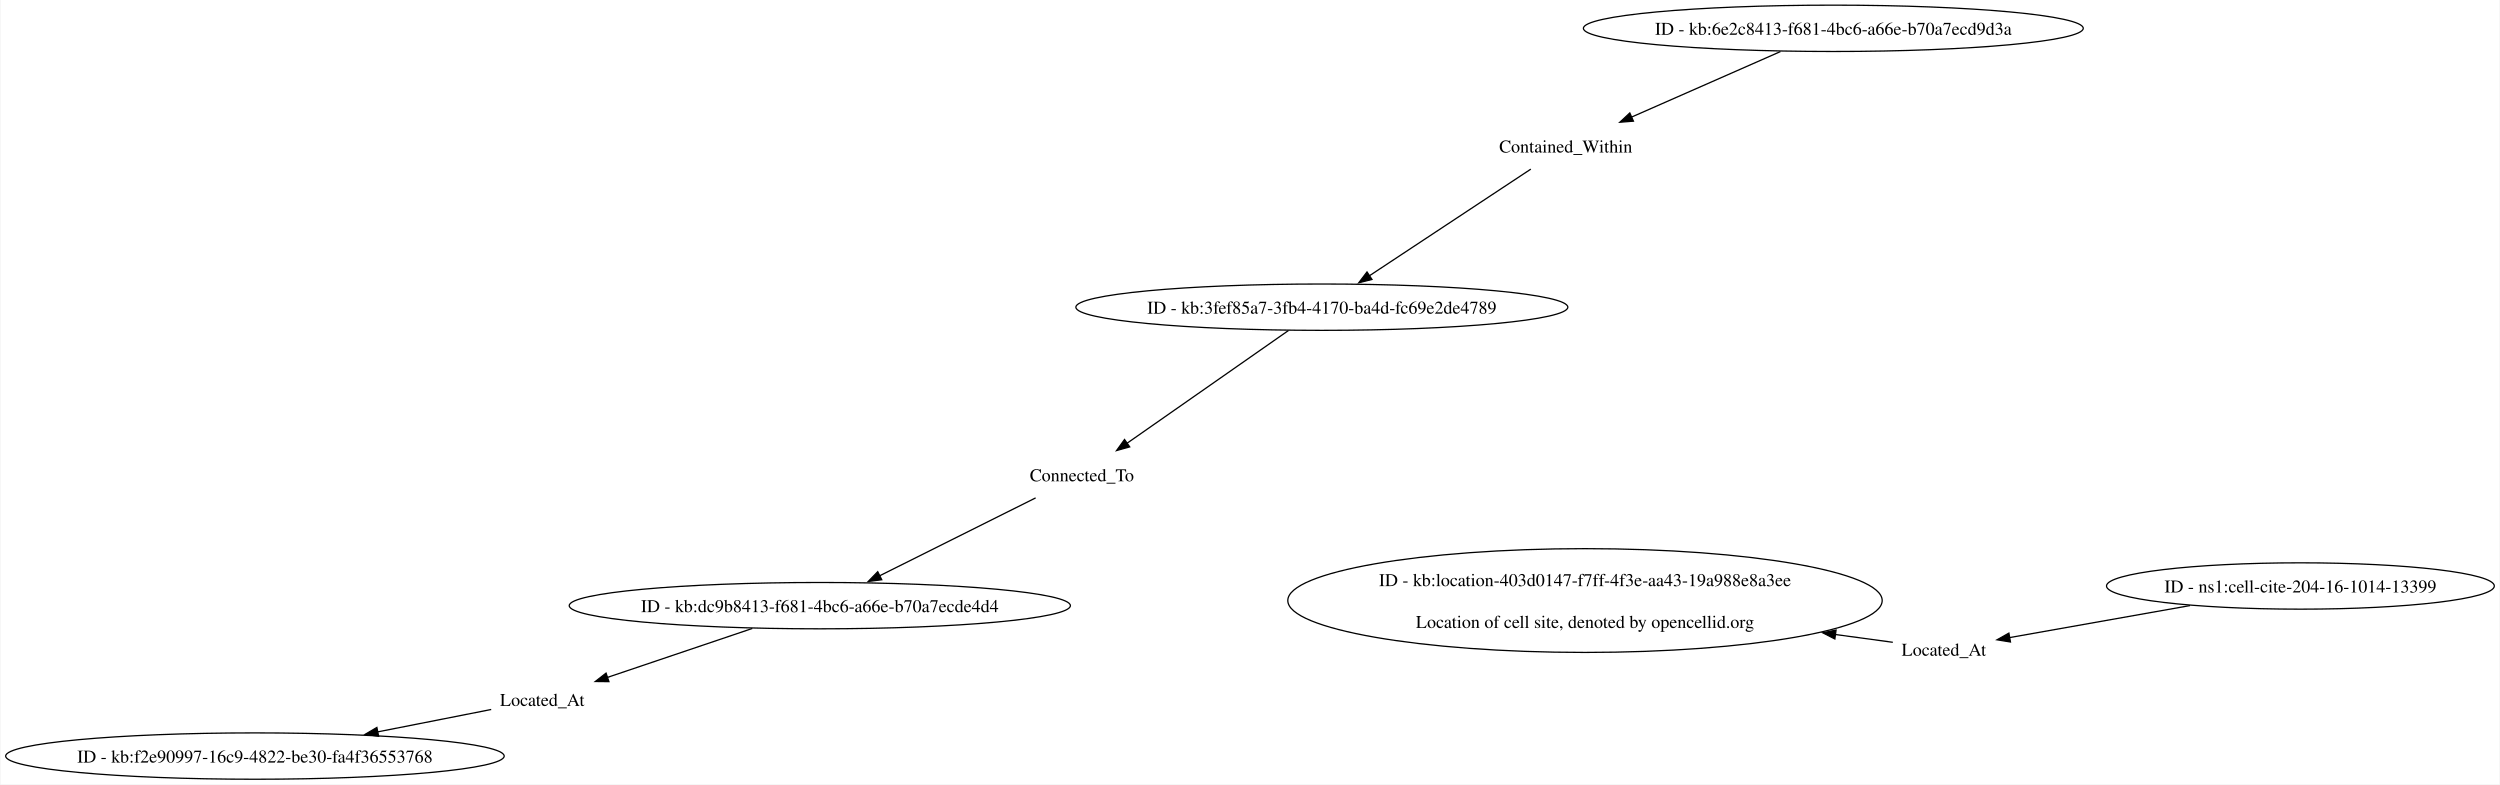
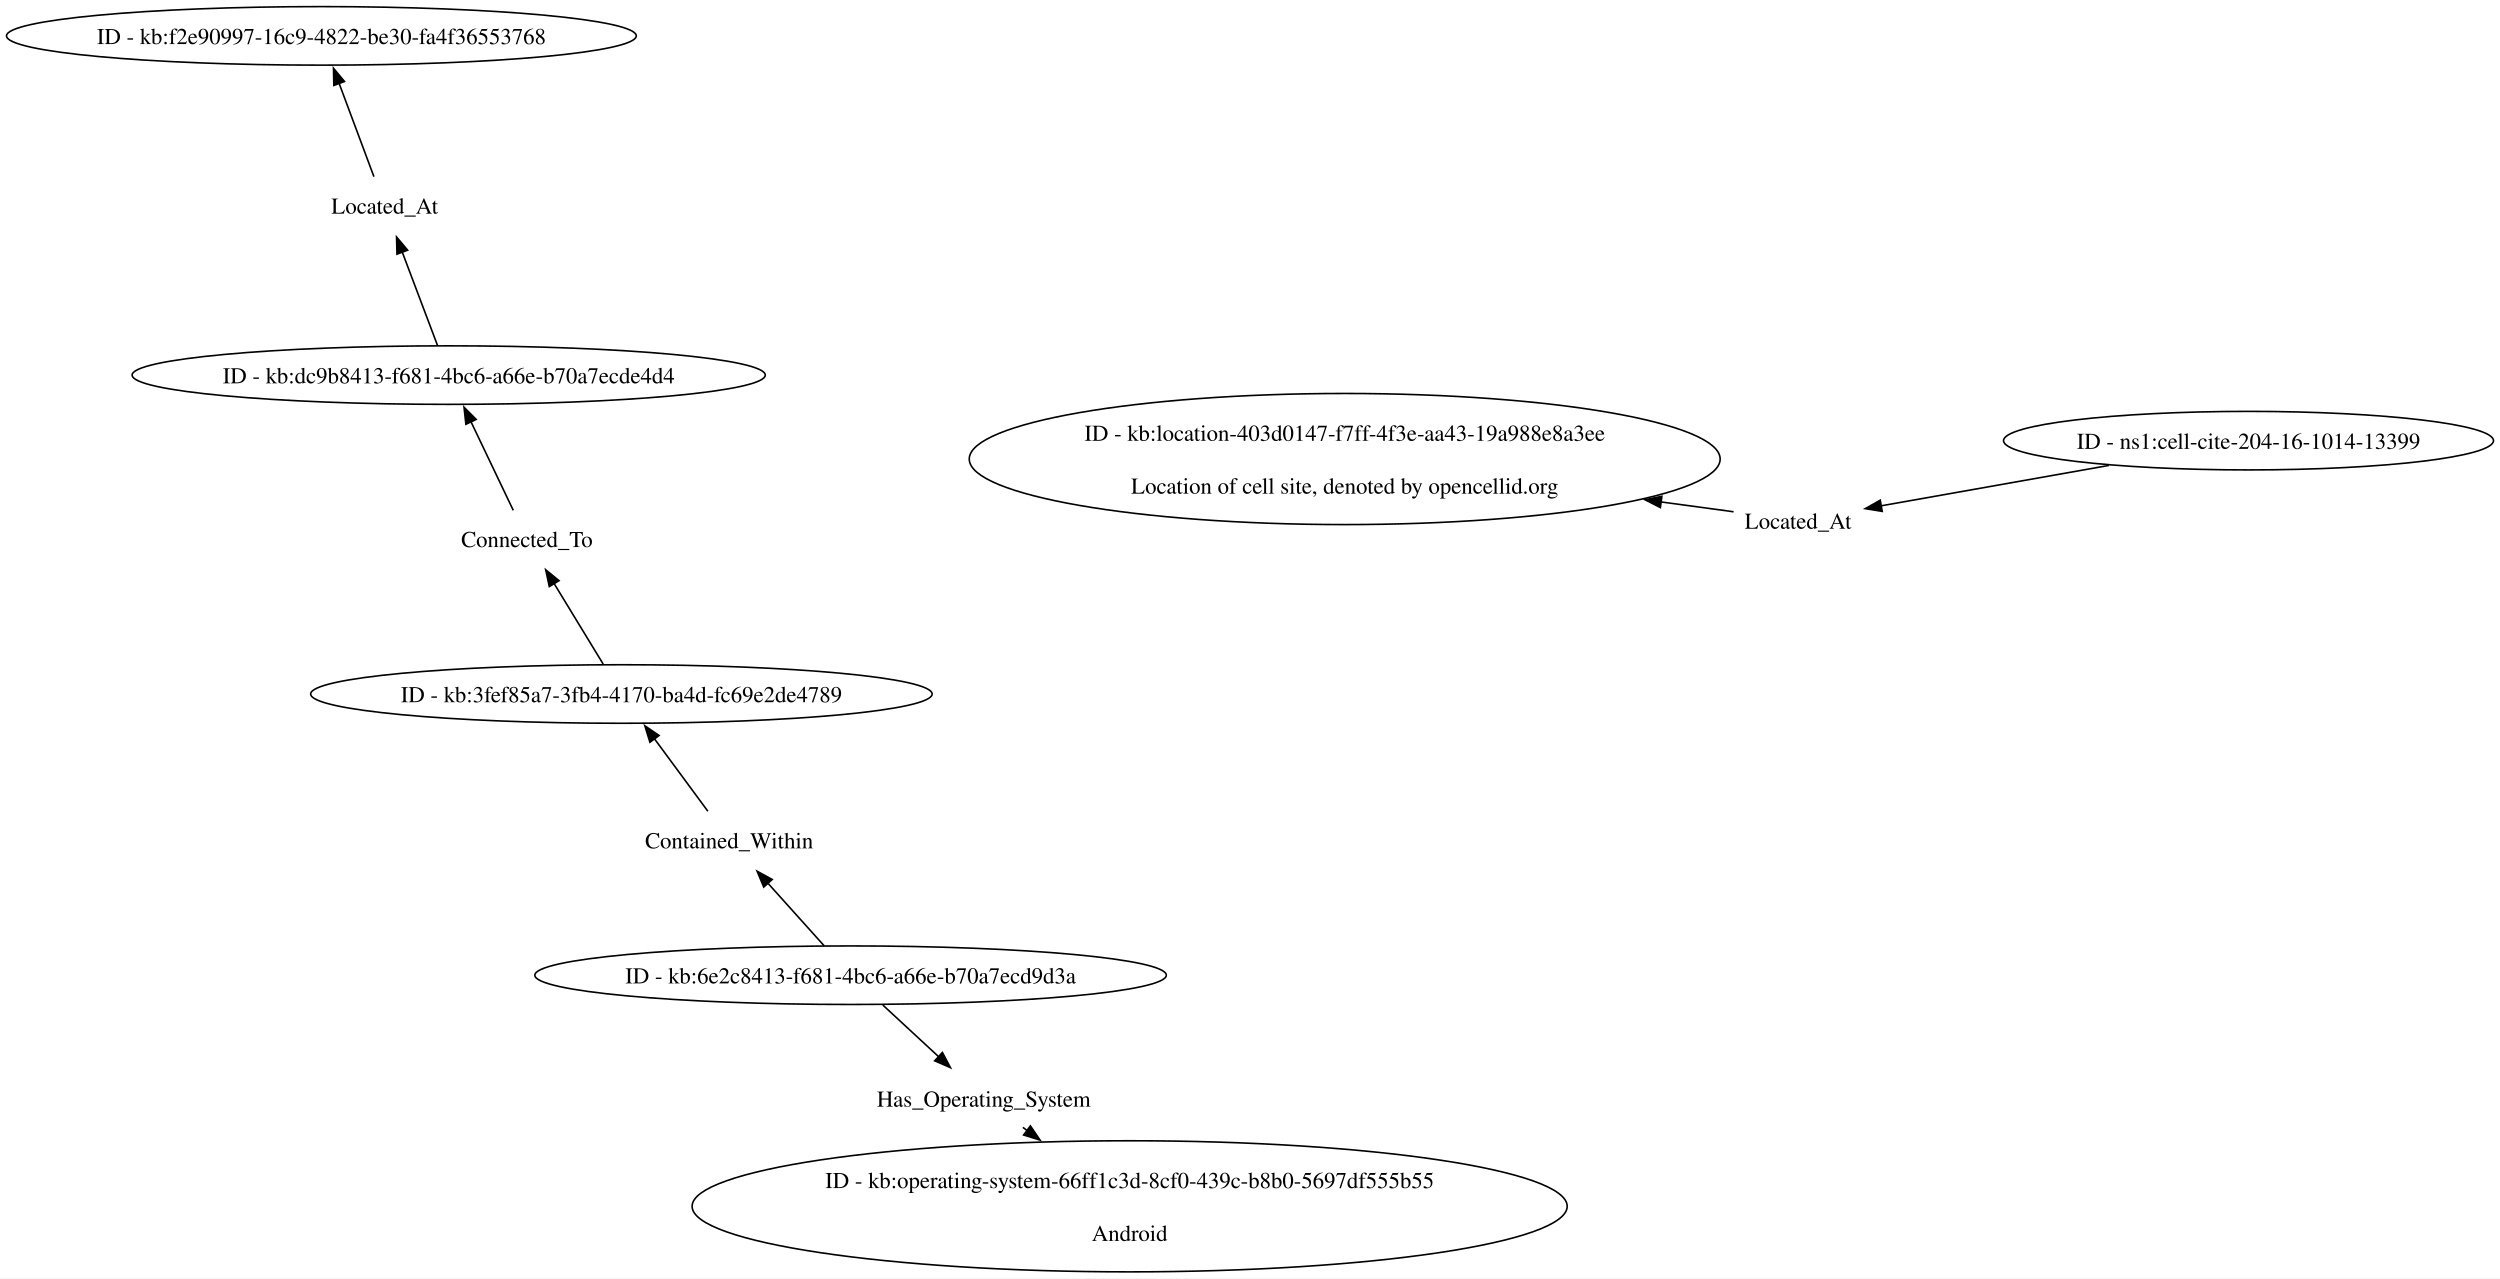
- <svg xmlns="http://www.w3.org/2000/svg" xmlns:xlink="http://www.w3.org/1999/xlink" width="1941pt" height="609pt" viewBox="0.00 0.00 1941.27 609.34">
-   <g id="graph0" class="graph" transform="scale(1 1) rotate(0) translate(4 605.34)">
-     <polygon fill="white" stroke="none" points="-4,4 -4,-605.34 1937.27,-605.34 1937.27,4 -4,4" />
+ <svg xmlns="http://www.w3.org/2000/svg" xmlns:xlink="http://www.w3.org/1999/xlink" width="1537pt" height="786pt" viewBox="0.00 0.00 1537.27 786.02">
+   <g id="graph0" class="graph" transform="scale(1 1) rotate(0) translate(4 782.02)">
+     <polygon fill="white" stroke="none" points="-4,4 -4,-782.02 1533.27,-782.02 1533.27,4 -4,4" />
    <g id="node1" class="node">
      <g id="a_node1">
        <a xlink:title="http://example.org/kb/3fef85a7-3fb4-4170-ba4d-fc69e2de4789">
-           <ellipse fill="none" stroke="black" cx="1022.45" cy="-366.71" rx="191.08" ry="18" />
-           <text text-anchor="middle" x="1022.45" y="-361.66" font-family="Times,serif" font-size="14.00">ID - kb:3fef85a7-3fb4-4170-ba4d-fc69e2de4789</text>
+           <ellipse fill="none" stroke="black" cx="378.11" cy="-355.33" rx="191.08" ry="18" />
+           <text text-anchor="middle" x="378.11" y="-350.28" font-family="Times,serif" font-size="14.00">ID - kb:3fef85a7-3fb4-4170-ba4d-fc69e2de4789</text>
        </a>
      </g>
    </g>
-     <g id="node7" class="node">
-       <text text-anchor="middle" x="836.04" y="-231.46" font-family="Times,serif" font-size="14.00">Connected_To</text>
+     <g id="node8" class="node">
+       <text text-anchor="middle" x="320" y="-445.67" font-family="Times,serif" font-size="14.00">Connected_To</text>
    </g>
    <g id="edge1" class="edge">
-       <path fill="none" stroke="black" d="M996.53,-348.61C963.84,-325.78 907.49,-286.42 871.01,-260.94" />
-       <polygon fill="black" stroke="black" points="873.18,-258.19 862.98,-255.33 869.17,-263.93 873.18,-258.19" />
+       <path fill="none" stroke="black" d="M366.9,-373.73C358.35,-387.76 346.44,-407.32 336.75,-423.21" />
+       <polygon fill="black" stroke="black" points="333.77,-421.38 331.56,-431.74 339.75,-425.02 333.77,-421.38" />
    </g>
    <g id="node2" class="node">
      <g id="a_node2">
        <a xlink:title="http://example.org/kb/6e2c8413-f681-4bc6-a66e-b70a7ecd9d3a">
-           <ellipse fill="none" stroke="black" cx="1419.78" cy="-583.34" rx="194.15" ry="18" />
-           <text text-anchor="middle" x="1419.78" y="-578.29" font-family="Times,serif" font-size="14.00">ID - kb:6e2c8413-f681-4bc6-a66e-b70a7ecd9d3a</text>
+           <ellipse fill="none" stroke="black" cx="519.03" cy="-182.42" rx="194.15" ry="18" />
+           <text text-anchor="middle" x="519.03" y="-177.37" font-family="Times,serif" font-size="14.00">ID - kb:6e2c8413-f681-4bc6-a66e-b70a7ecd9d3a</text>
        </a>
      </g>
    </g>
-     <g id="node8" class="node">
-       <text text-anchor="middle" x="1211.93" y="-486.85" font-family="Times,serif" font-size="14.00">Contained_Within</text>
+     <g id="node9" class="node">
+       <text text-anchor="middle" x="444.36" y="-260.44" font-family="Times,serif" font-size="14.00">Contained_Within</text>
    </g>
    <g id="edge3" class="edge">
-       <path fill="none" stroke="black" d="M1378.71,-565.28C1345.44,-550.64 1298.4,-529.94 1262.75,-514.26" />
-       <polygon fill="black" stroke="black" points="1264.5,-511.21 1253.94,-510.38 1261.68,-517.61 1264.5,-511.21" />
+       <path fill="none" stroke="black" d="M502.83,-200.44C492.65,-211.77 479.35,-226.56 468.01,-239.18" />
+       <polygon fill="black" stroke="black" points="465.62,-236.6 461.54,-246.38 470.83,-241.28 465.62,-236.6" />
+     </g>
+     <g id="node10" class="node">
+       <text text-anchor="middle" x="600.92" y="-101.57" font-family="Times,serif" font-size="14.00">Has_Operating_System</text>
+     </g>
+     <g id="edge5" class="edge">
+       <path fill="none" stroke="black" d="M538.85,-164.07C549.19,-154.5 562,-142.65 573.29,-132.19" />
+       <polygon fill="black" stroke="black" points="575.49,-134.92 580.45,-125.56 570.73,-129.79 575.49,-134.92" />
    </g>
    <g id="node3" class="node">
      <g id="a_node3">
        <a xlink:title="http://example.org/kb/dc9b8413-f681-4bc6-a66e-b70a7ecde4d4">
-           <ellipse fill="none" stroke="black" cx="632.45" cy="-134.85" rx="194.66" ry="18" />
-           <text text-anchor="middle" x="632.45" y="-129.8" font-family="Times,serif" font-size="14.00">ID - kb:dc9b8413-f681-4bc6-a66e-b70a7ecde4d4</text>
+           <ellipse fill="none" stroke="black" cx="271.91" cy="-551.43" rx="194.66" ry="18" />
+           <text text-anchor="middle" x="271.91" y="-546.38" font-family="Times,serif" font-size="14.00">ID - kb:dc9b8413-f681-4bc6-a66e-b70a7ecde4d4</text>
        </a>
      </g>
    </g>
-     <g id="node9" class="node">
-       <text text-anchor="middle" x="416.81" y="-56.95" font-family="Times,serif" font-size="14.00">Located_At</text>
+     <g id="node11" class="node">
+       <text text-anchor="middle" x="232.53" y="-650.7" font-family="Times,serif" font-size="14.00">Located_At</text>
    </g>
-     <g id="edge5" class="edge">
-       <path fill="none" stroke="black" d="M579.98,-117.12C545.67,-105.53 501.1,-90.48 467.21,-79.03" />
-       <polygon fill="black" stroke="black" points="468.64,-75.82 458.05,-75.93 466.4,-82.45 468.64,-75.82" />
+     <g id="edge7" class="edge">
+       <path fill="none" stroke="black" d="M265.05,-569.6C259.07,-585.45 250.28,-608.73 243.34,-627.1" />
+       <polygon fill="black" stroke="black" points="240.1,-625.78 239.84,-636.37 246.65,-628.25 240.1,-625.78" />
    </g>
    <g id="node4" class="node">
      <g id="a_node4">
        <a xlink:title="http://example.org/kb/f2e90997-16c9-4822-be30-fa4f36553768">
-           <ellipse fill="none" stroke="black" cx="193.63" cy="-18" rx="193.63" ry="18" />
-           <text text-anchor="middle" x="193.63" y="-12.95" font-family="Times,serif" font-size="14.00">ID - kb:f2e90997-16c9-4822-be30-fa4f36553768</text>
+           <ellipse fill="none" stroke="black" cx="193.63" cy="-760.02" rx="193.63" ry="18" />
+           <text text-anchor="middle" x="193.63" y="-754.97" font-family="Times,serif" font-size="14.00">ID - kb:f2e90997-16c9-4822-be30-fa4f36553768</text>
        </a>
      </g>
    </g>
    <g id="node5" class="node">
      <g id="a_node5">
        <a xlink:title="http://example.org/kb/location-403d0147-f7ff-4f3e-aa43-19a988e8a3ee">
-           <ellipse fill="none" stroke="black" cx="1226.87" cy="-138.82" rx="230.87" ry="40.31" />
-           <text text-anchor="middle" x="1226.87" y="-150.02" font-family="Times,serif" font-size="14.00">ID - kb:location-403d0147-f7ff-4f3e-aa43-19a988e8a3ee</text>
-           <text text-anchor="middle" x="1226.87" y="-117.52" font-family="Times,serif" font-size="14.00">Location of cell site, denoted by opencellid.org</text>
+           <ellipse fill="none" stroke="black" cx="822.87" cy="-499.82" rx="230.87" ry="40.31" />
+           <text text-anchor="middle" x="822.87" y="-511.02" font-family="Times,serif" font-size="14.00">ID - kb:location-403d0147-f7ff-4f3e-aa43-19a988e8a3ee</text>
+           <text text-anchor="middle" x="822.87" y="-478.52" font-family="Times,serif" font-size="14.00">Location of cell site, denoted by opencellid.org</text>
        </a>
      </g>
    </g>
    <g id="node6" class="node">
      <g id="a_node6">
-         <a xlink:title="urn:example:cell-site-kb:cell-cite-204-16-1014-13399">
-           <ellipse fill="none" stroke="black" cx="1782.63" cy="-150.12" rx="150.64" ry="18" />
-           <text text-anchor="middle" x="1782.63" y="-145.07" font-family="Times,serif" font-size="14.00">ID - ns1:cell-cite-204-16-1014-13399</text>
+         <a xlink:title="http://example.org/kb/operating-system-66ff1c3d-8cf0-439c-b8b0-5697df555b55">
+           <ellipse fill="none" stroke="black" cx="690.63" cy="-40.31" rx="269.05" ry="40.31" />
+           <text text-anchor="middle" x="690.63" y="-51.51" font-family="Times,serif" font-size="14.00">ID - kb:operating-system-66ff1c3d-8cf0-439c-b8b0-5697df555b55</text>
+           <text text-anchor="middle" x="690.63" y="-19.01" font-family="Times,serif" font-size="14.00">Android</text>
        </a>
      </g>
    </g>
-     <g id="node10" class="node">
-       <text text-anchor="middle" x="1505.64" y="-95.95" font-family="Times,serif" font-size="14.00">Located_At</text>
+     <g id="node7" class="node">
+       <g id="a_node7">
+         <a xlink:title="urn:example:cell-site-kb:cell-cite-204-16-1014-13399">
+           <ellipse fill="none" stroke="black" cx="1378.63" cy="-511.12" rx="150.64" ry="18" />
+           <text text-anchor="middle" x="1378.63" y="-506.07" font-family="Times,serif" font-size="14.00">ID - ns1:cell-cite-204-16-1014-13399</text>
+         </a>
+       </g>
    </g>
-     <g id="edge7" class="edge">
-       <path fill="none" stroke="black" d="M1696.88,-134.91C1650.9,-126.76 1595.79,-116.99 1556.57,-110.03" />
-       <polygon fill="black" stroke="black" points="1557.39,-106.62 1546.94,-108.32 1556.17,-113.52 1557.39,-106.62" />
+     <g id="node12" class="node">
+       <text text-anchor="middle" x="1101.64" y="-456.95" font-family="Times,serif" font-size="14.00">Located_At</text>
+     </g>
+     <g id="edge9" class="edge">
+       <path fill="none" stroke="black" d="M1292.88,-495.91C1246.9,-487.76 1191.79,-477.99 1152.57,-471.03" />
+       <polygon fill="black" stroke="black" points="1153.39,-467.62 1142.94,-469.32 1152.17,-474.52 1153.39,-467.62" />
    </g>
    <g id="edge2" class="edge">
-       <path fill="none" stroke="black" d="M800.11,-218.57C766.3,-201.69 715.51,-176.33 678.7,-157.94" />
-       <polygon fill="black" stroke="black" points="680.57,-154.97 670.06,-153.63 677.44,-161.23 680.57,-154.97" />
+       <path fill="none" stroke="black" d="M311.62,-468.26C304.45,-483.29 293.97,-505.22 285.59,-522.79" />
+       <polygon fill="black" stroke="black" points="282.48,-521.17 281.33,-531.7 288.8,-524.18 282.48,-521.17" />
    </g>
    <g id="edge4" class="edge">
-       <path fill="none" stroke="black" d="M1184.78,-473.96C1151.81,-452.18 1096.05,-415.34 1059.24,-391.02" />
-       <polygon fill="black" stroke="black" points="1061.39,-388.25 1051.12,-385.66 1057.53,-394.09 1061.39,-388.25" />
+       <path fill="none" stroke="black" d="M431.27,-283.24C421.87,-296 409.01,-313.43 398.3,-327.96" />
+       <polygon fill="black" stroke="black" points="395.64,-325.66 392.52,-335.79 401.27,-329.82 395.64,-325.66" />
    </g>
    <g id="edge6" class="edge">
-       <path fill="none" stroke="black" d="M377.17,-54.19C352.52,-49.33 319.7,-42.86 288.64,-36.73" />
-       <polygon fill="black" stroke="black" points="289.72,-33.38 279.23,-34.88 288.36,-40.24 289.72,-33.38" />
+       <path fill="none" stroke="black" d="M624.96,-88.85C625.9,-88.16 626.84,-87.45 627.81,-86.74" />
+       <polygon fill="black" stroke="black" points="629.59,-89.78 635.55,-81.02 625.43,-84.15 629.59,-89.78" />
    </g>
    <g id="edge8" class="edge">
-       <path fill="none" stroke="black" d="M1466,-106.38C1453.05,-108.14 1437.69,-110.22 1421.1,-112.47" />
-       <polygon fill="black" stroke="black" points="1420.97,-108.96 1411.53,-113.77 1421.91,-115.89 1420.97,-108.96" />
+       <path fill="none" stroke="black" d="M225.93,-673.44C220.08,-689.12 211.42,-712.34 204.54,-730.79" />
+       <polygon fill="black" stroke="black" points="201.27,-729.53 201.06,-740.13 207.83,-731.98 201.27,-729.53" />
+     </g>
+     <g id="edge10" class="edge">
+       <path fill="none" stroke="black" d="M1062,-467.38C1049.05,-469.14 1033.69,-471.22 1017.1,-473.47" />
+       <polygon fill="black" stroke="black" points="1016.97,-469.96 1007.53,-474.77 1017.91,-476.89 1016.97,-469.96" />
    </g>
  </g>
</svg>
